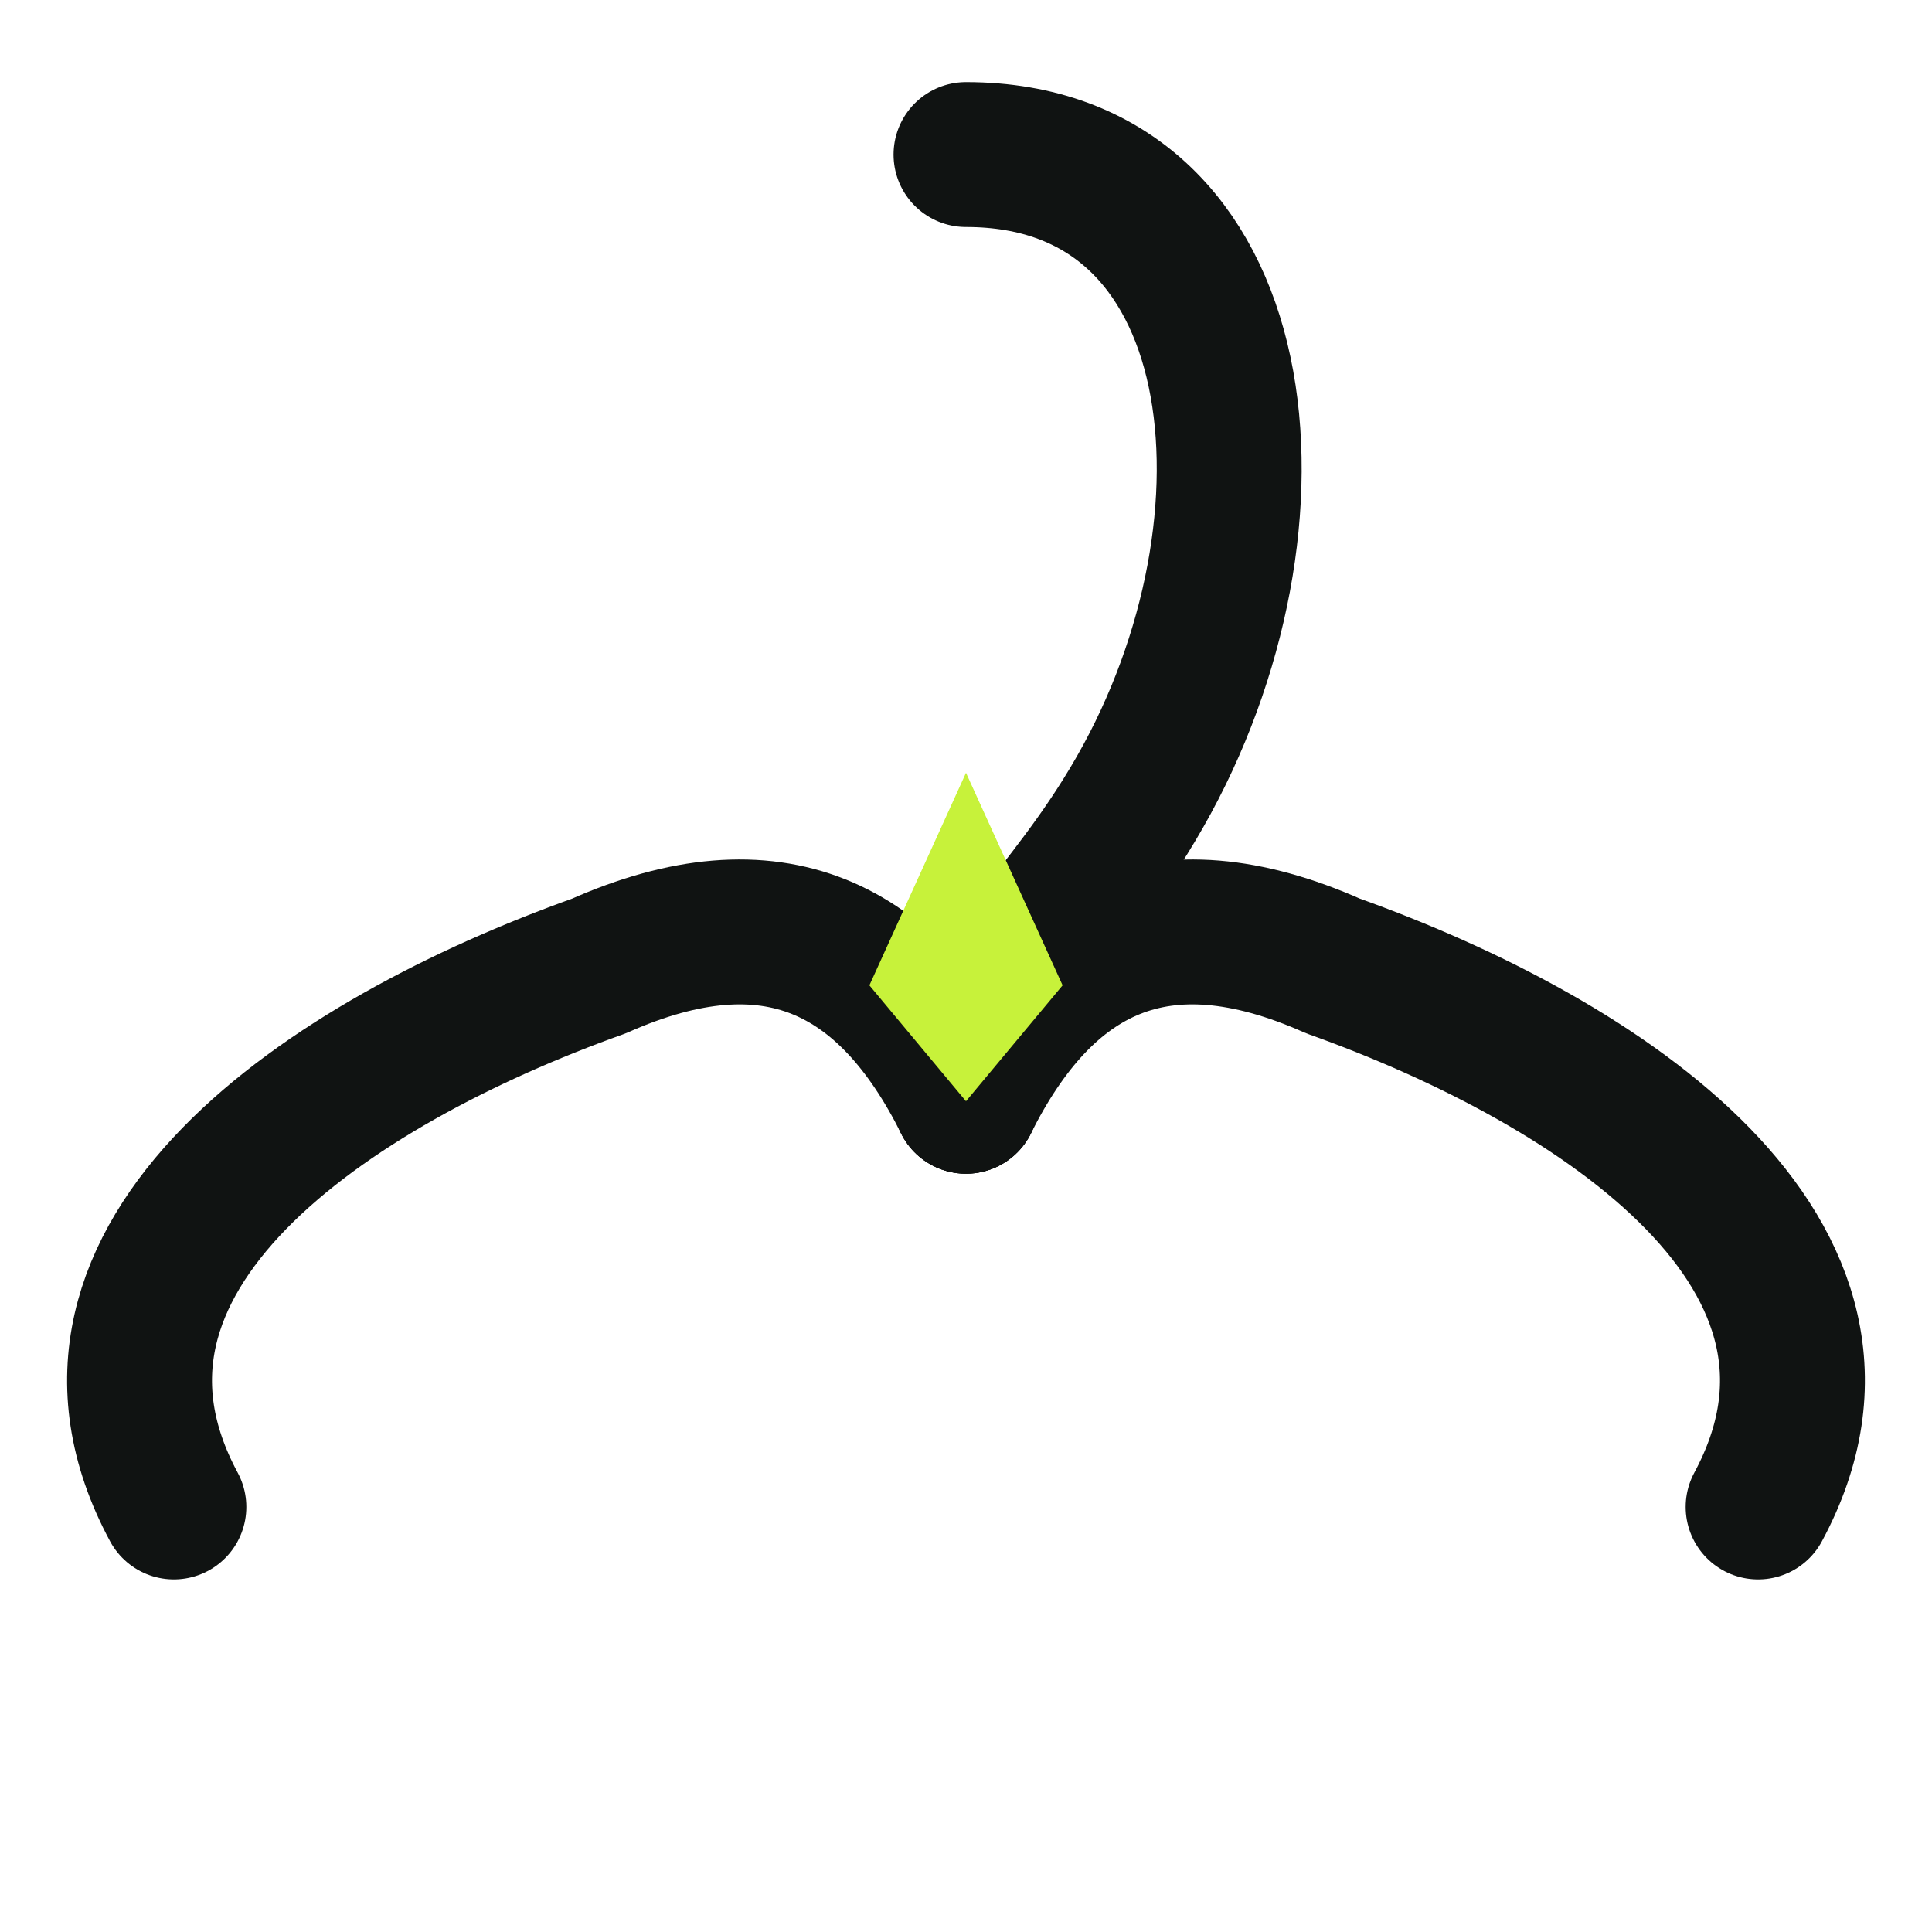
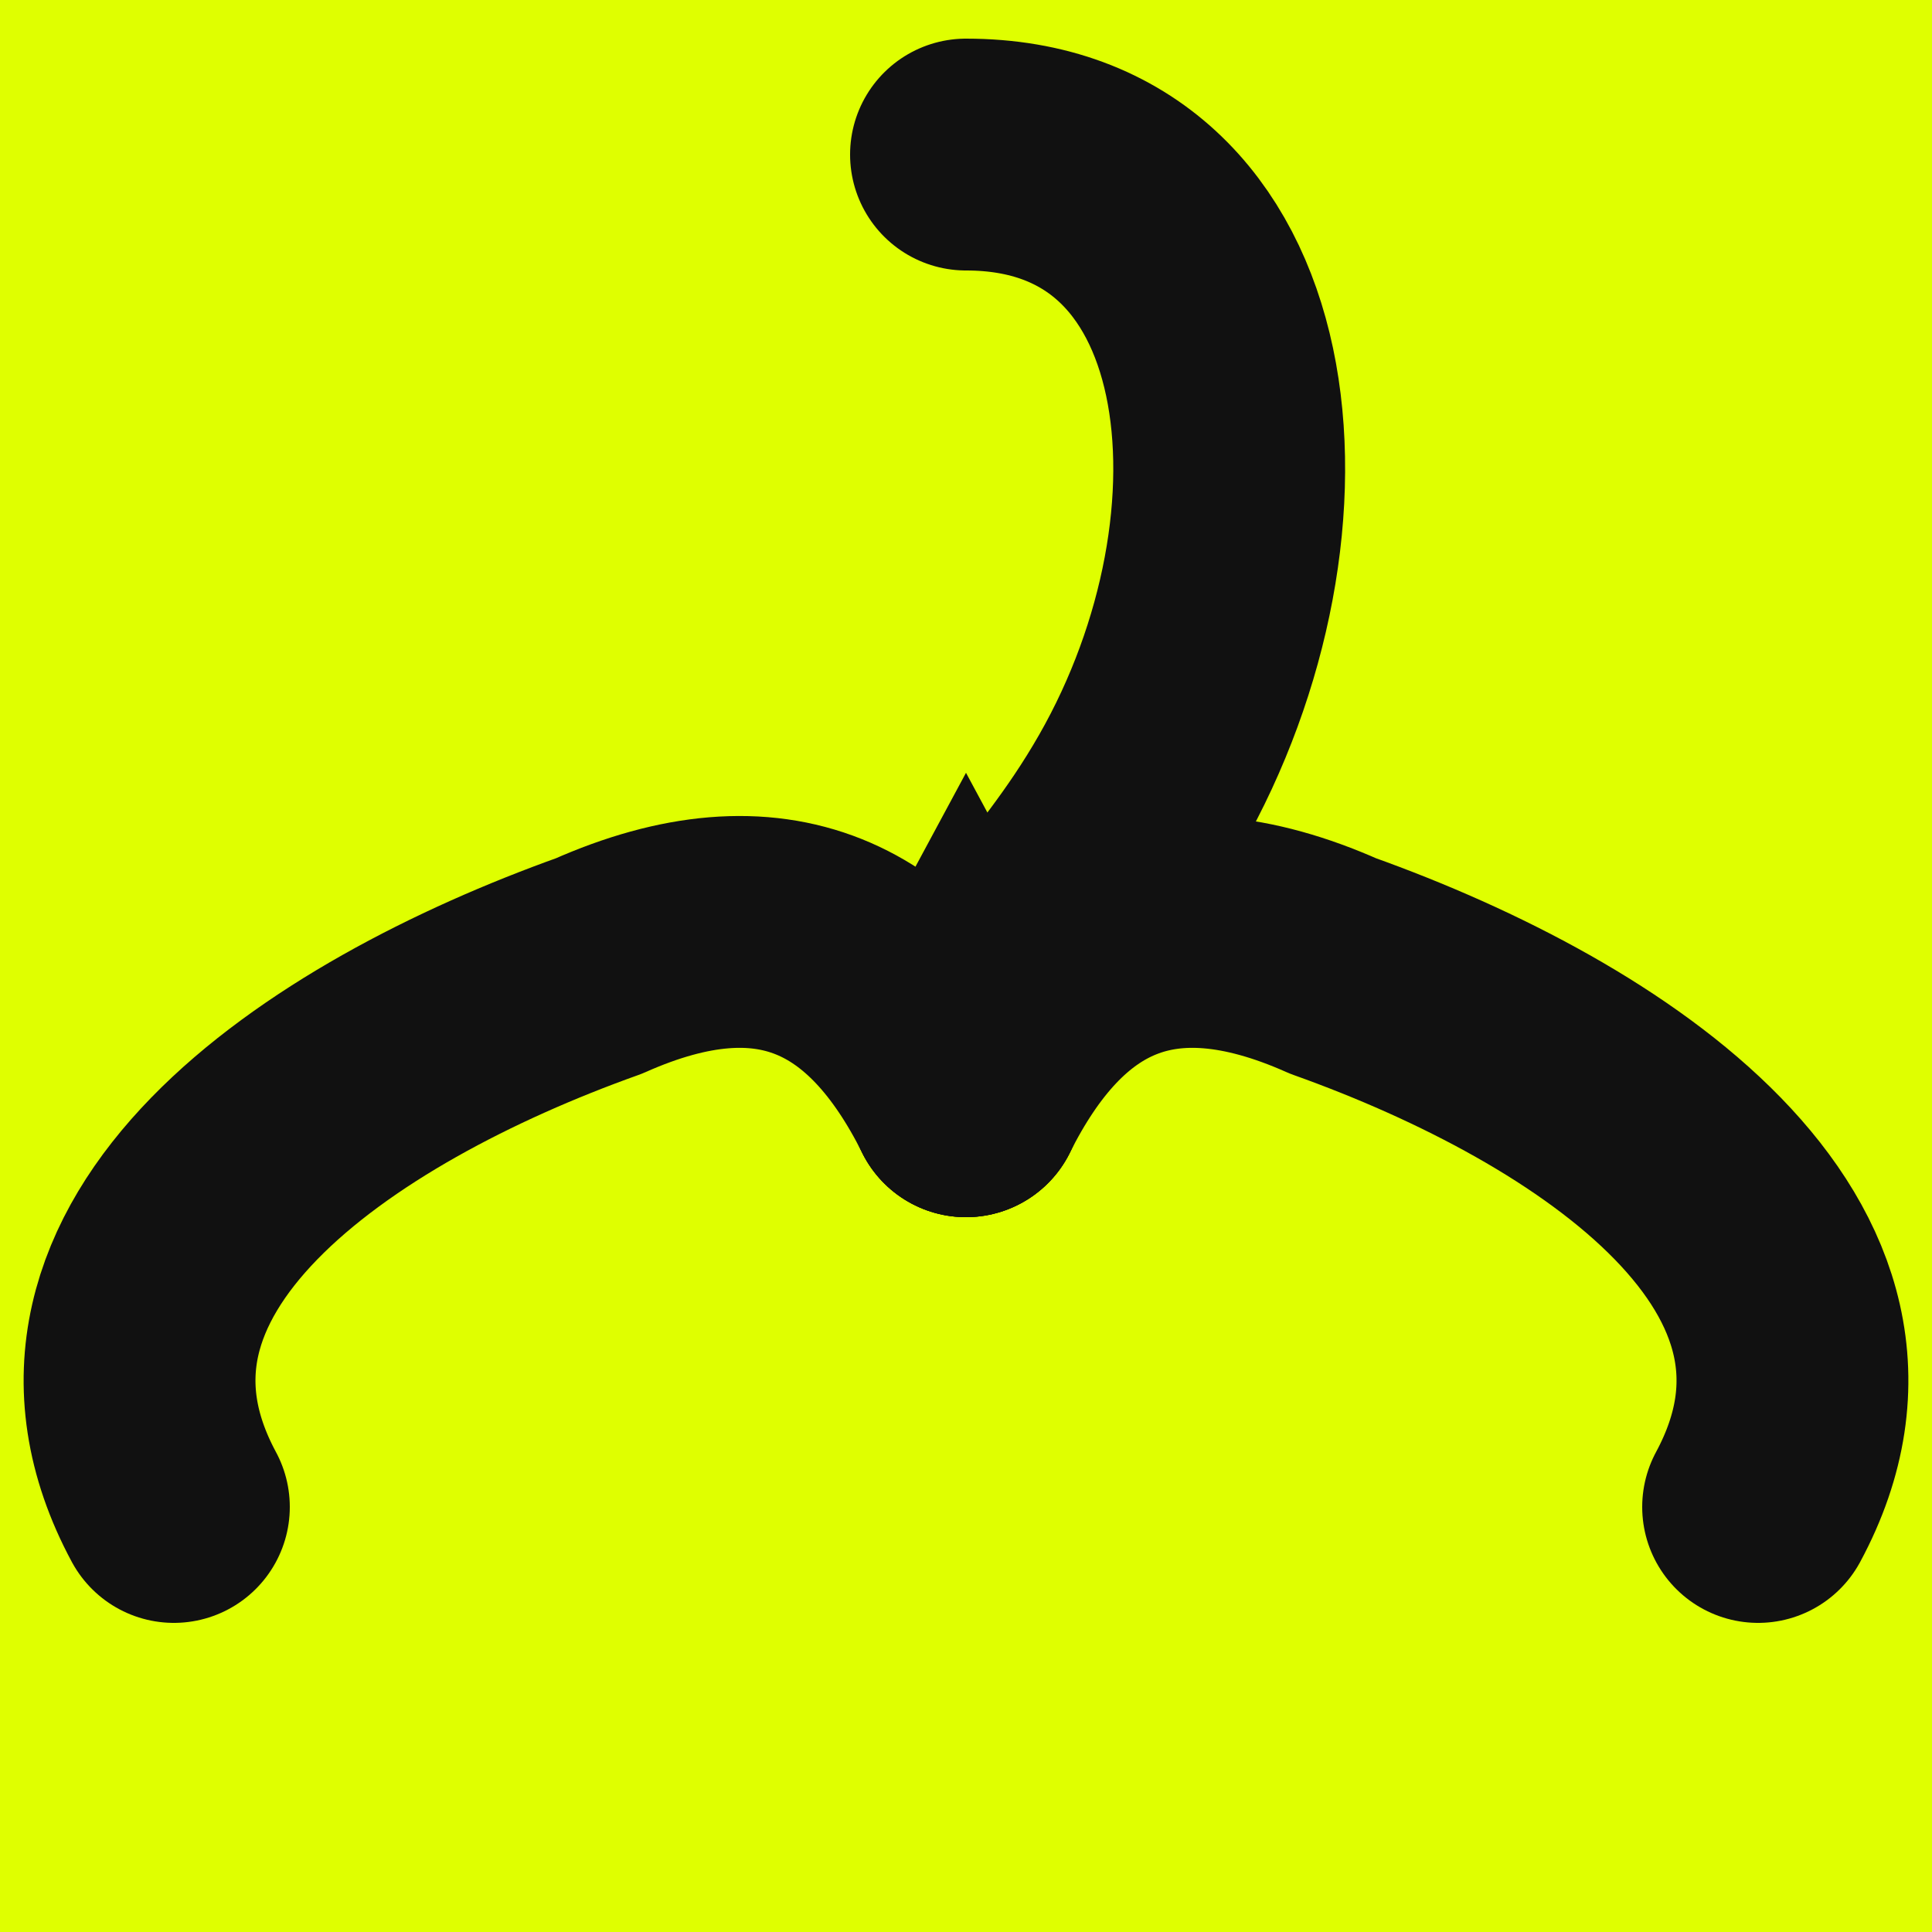
<svg xmlns="http://www.w3.org/2000/svg" viewBox="0 0 100 100" role="img" aria-labelledby="title">
-   <g fill="none" stroke="#101312" stroke-width="7.5" stroke-linecap="round" stroke-linejoin="round">
+   <rect width="100" height="100" fill="#DFFF00" />
+   <g fill="none" stroke="#111111" stroke-width="12" stroke-linecap="round" stroke-linejoin="round">
    <path d="M50 8 C65 8 67 27 59 41 C55 48 51 50 50 57" />
    <path d="M9 78 C2 65 17 55 31 50 C40 46 46 49 50 57" />
    <path d="M91 78 C98 65 83 55 69 50 C60 46 54 49 50 57" />
  </g>
-   <path d="M50 40 L55 51 L50 57 L45 51 Z" fill="#C7F23A" />
+   <path d="M50 40 L57 53 L50 61 L43 53 Z" fill="#111111" />
</svg>
